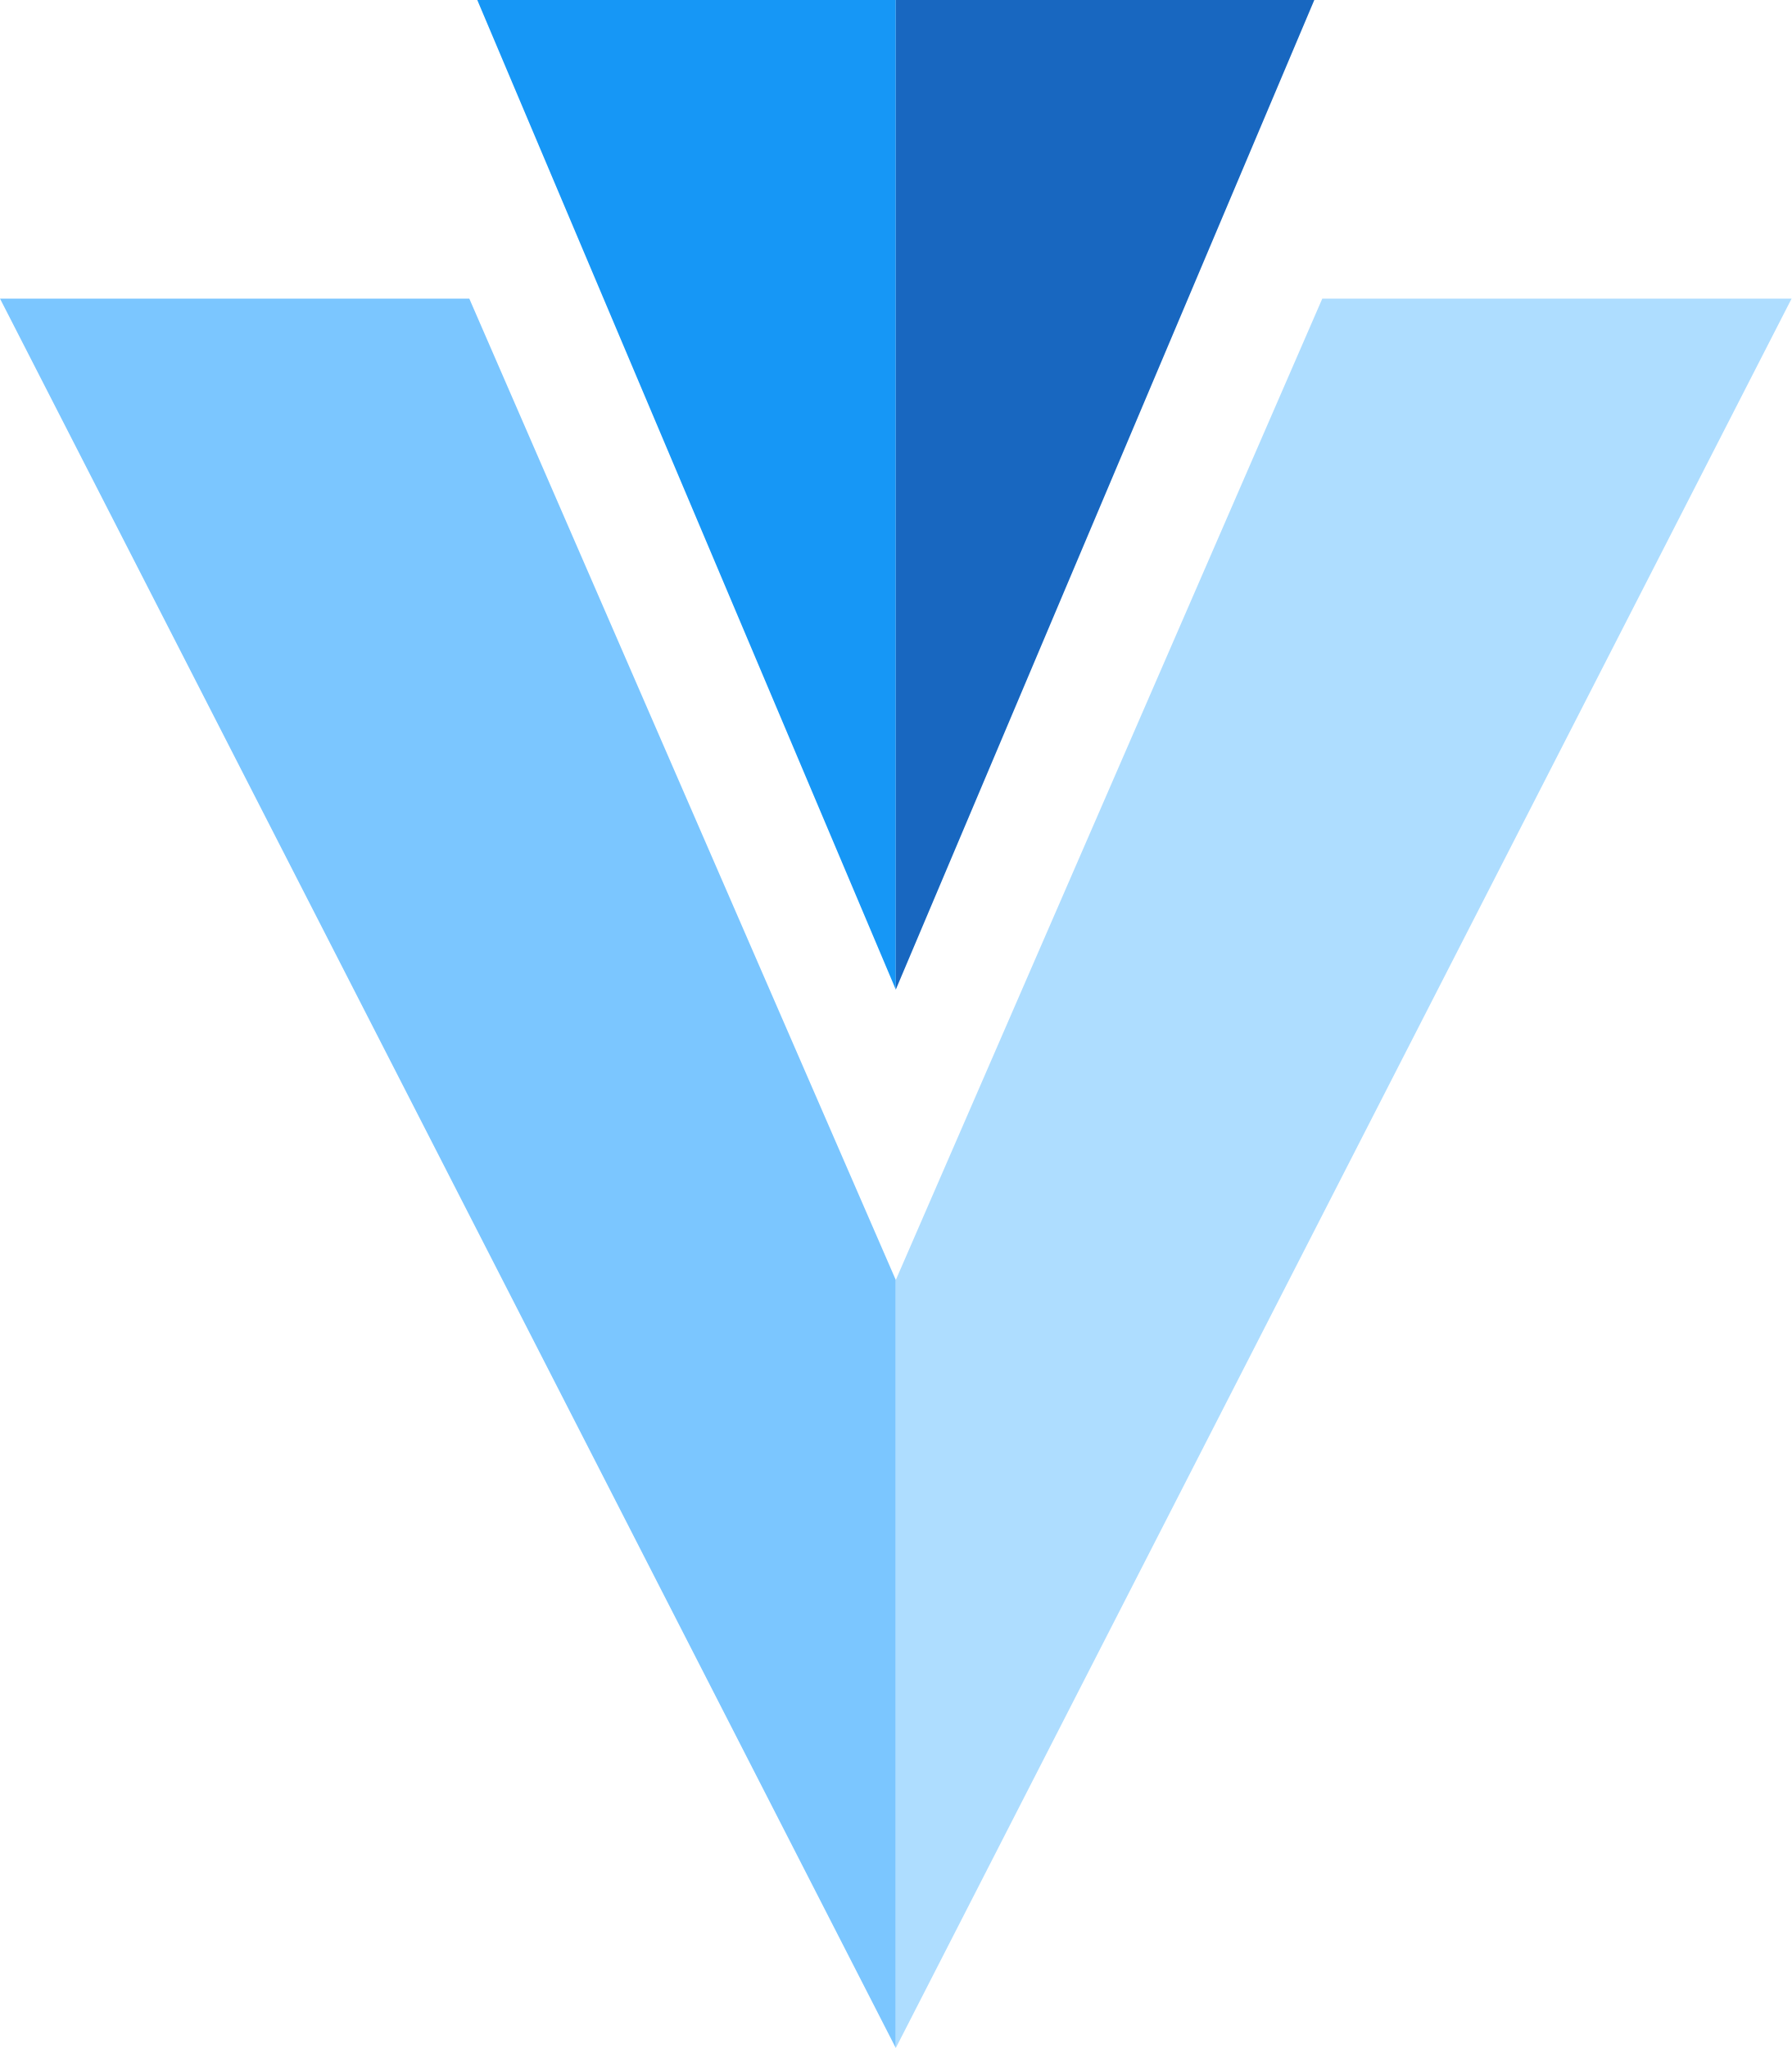
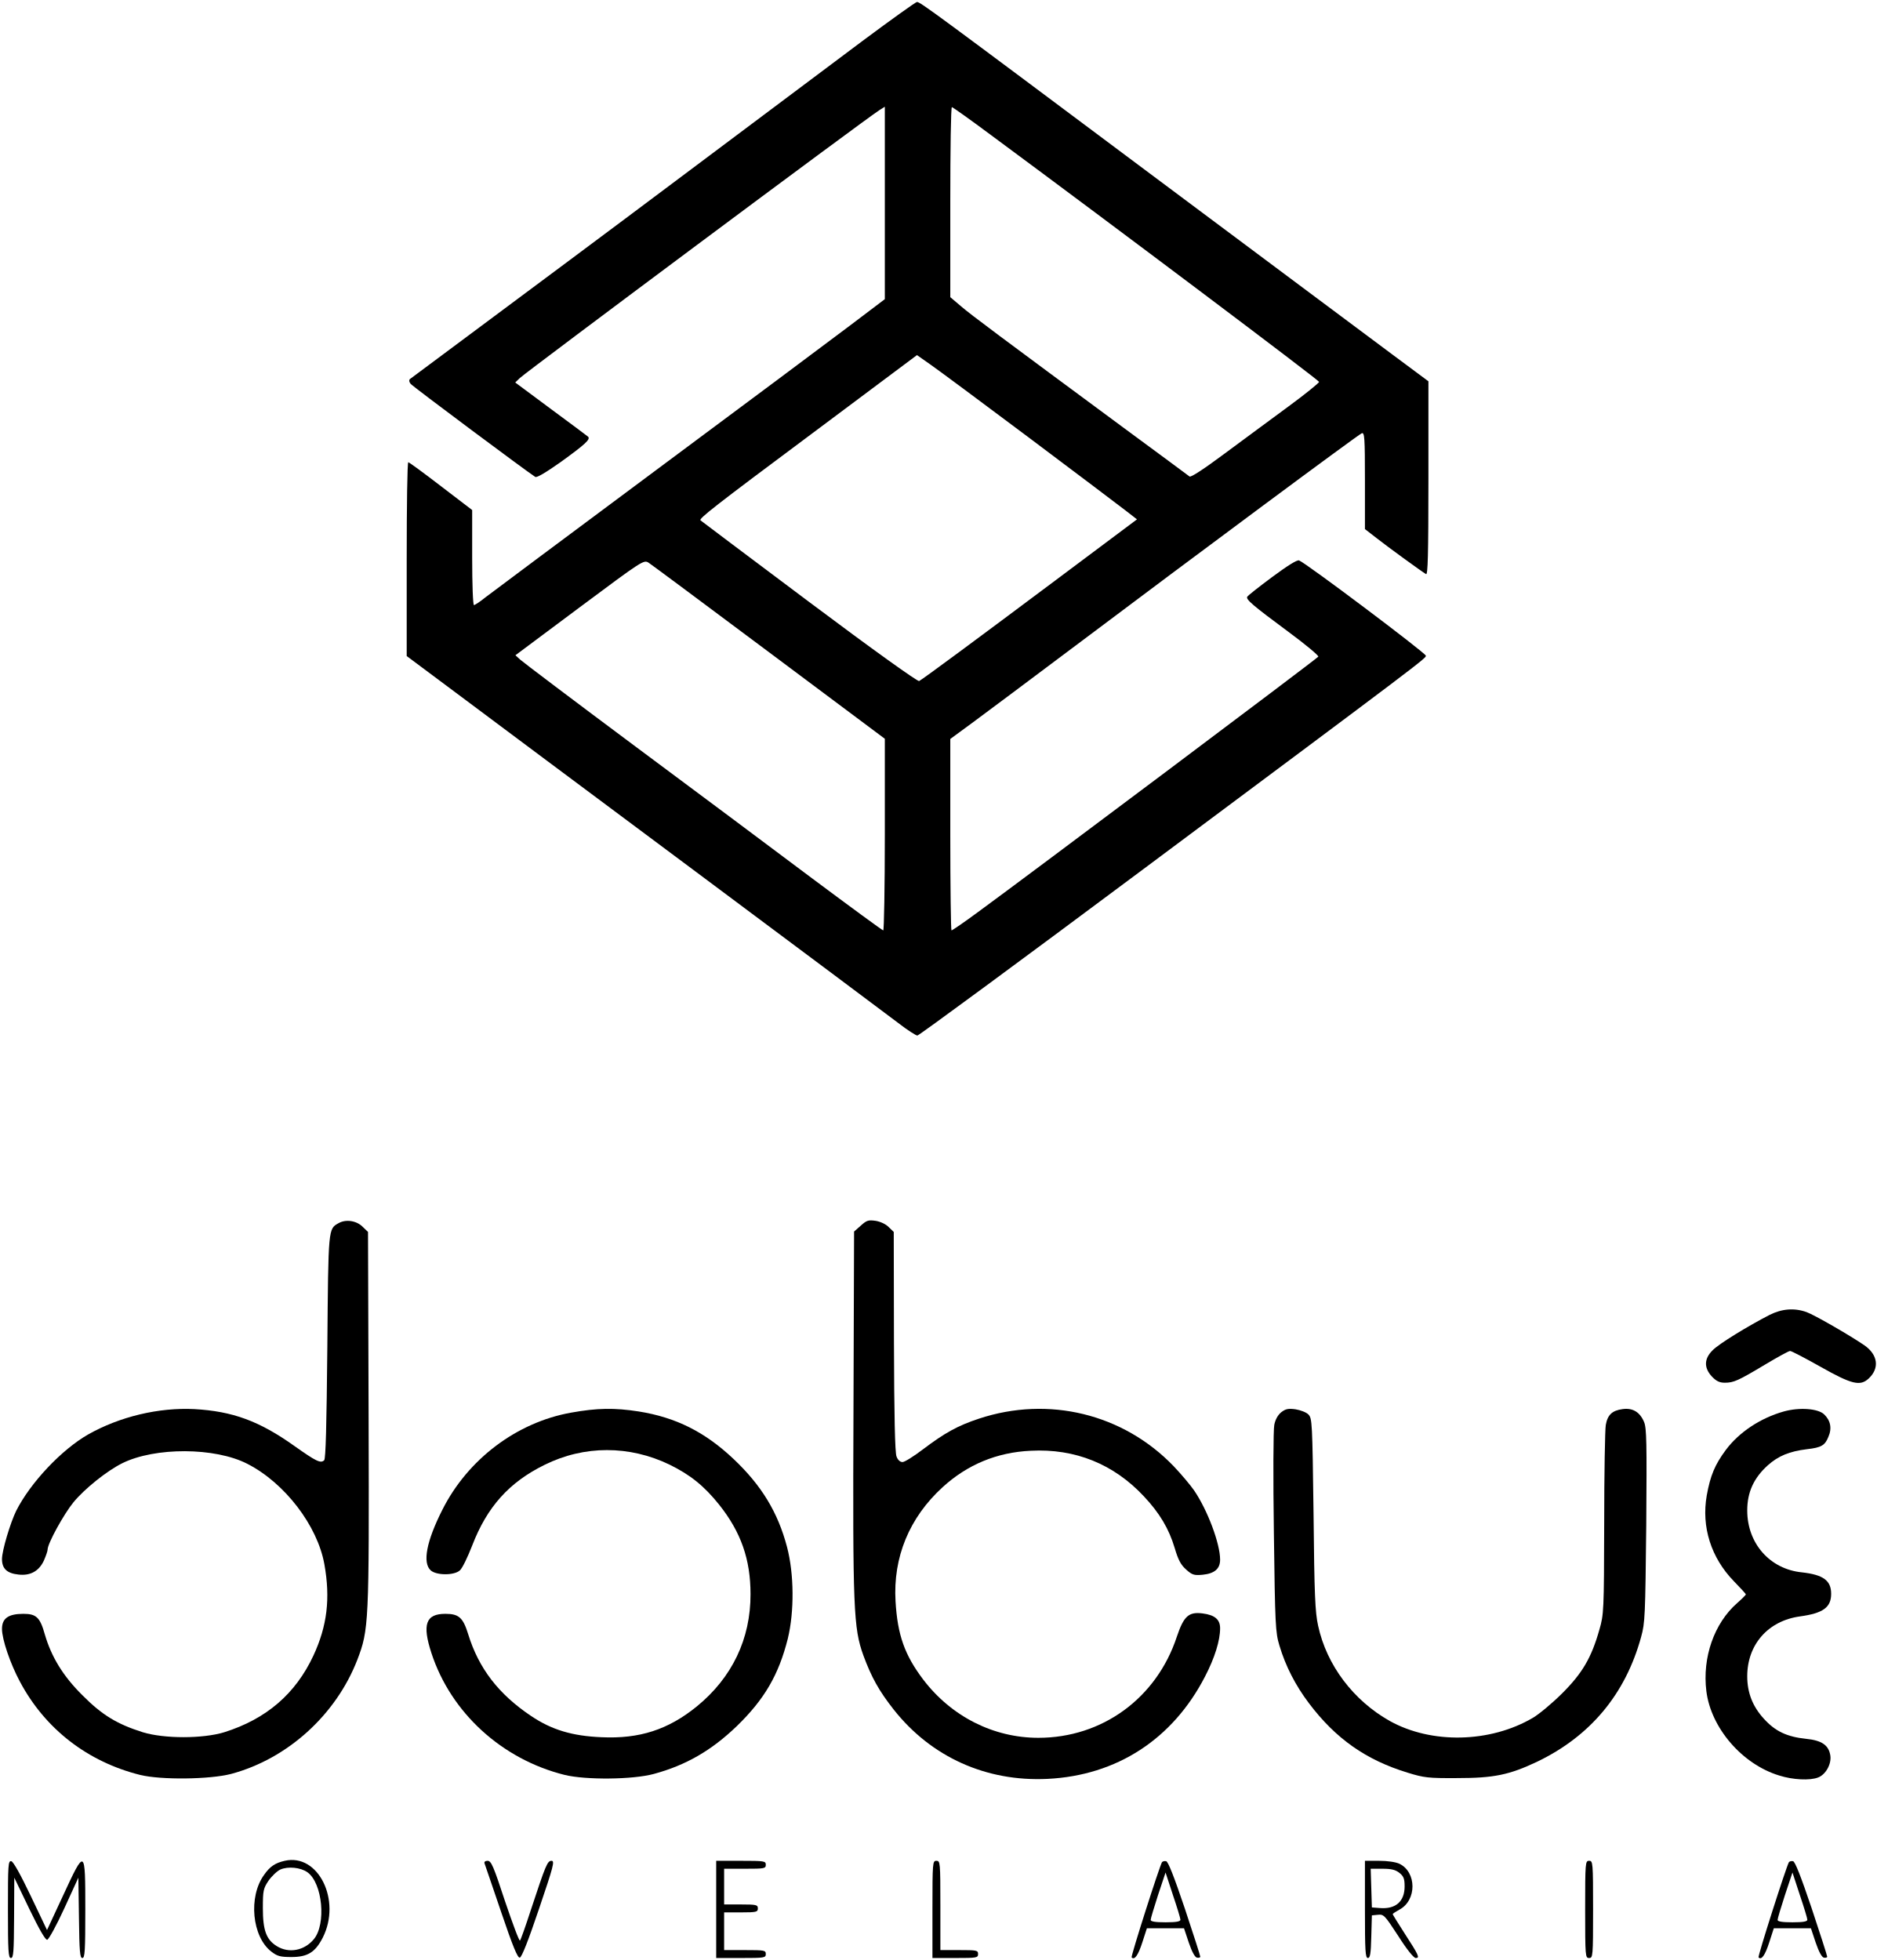
- <svg xmlns="http://www.w3.org/2000/svg" id="Layer_1" data-name="Layer 1" viewBox="0 0 87.5 100">
-   <defs>
-     <style>.cls-1{fill:#1697f6;}.cls-2{fill:#7bc6ff;}.cls-3{fill:#1867c0;}.cls-4{fill:#aeddff;}</style>
-   </defs>
-   <polyline class="cls-1" points="43.75 0 23.31 0 43.75 48.32" />
-   <polygon class="cls-2" points="43.75 62.5 43.75 100 0 14.58 22.92 14.58 43.75 62.5" />
-   <polyline class="cls-3" points="43.75 0 64.19 0 43.75 48.32" />
-   <polygon class="cls-4" points="64.58 14.58 87.5 14.58 43.75 100 43.75 62.5 64.58 14.58" />
+ <svg xmlns="http://www.w3.org/2000/svg" version="1.0" width="946pt" height="988pt" viewBox="0 0 946 988" preserveAspectRatio="xMidYMid meet">
+   <g transform="translate(0,988) scale(0.1,-0.1)" fill="#000000" stroke="none">
+     <path d="M4348 9674 c-145 -109 -555 -416 -913 -684 -357 -268 -810 -605 -1005 -750 -195 -145 -359 -267 -364 -271 -5 -5 -4 -15 4 -24 11 -14 591 -446 628 -469 8 -5 53 22 127 74 126 91 153 116 139 129 -5 4 -90 68 -188 140 l-179 133 24 23 c35 33 1742 1306 1812 1350 l27 17 0 -485 0 -485 -177 -134 c-98 -74 -540 -404 -983 -733 -442 -329 -826 -615 -853 -636 -27 -22 -53 -39 -58 -39 -5 0 -9 102 -9 239 l0 240 -157 120 c-87 67 -161 121 -165 121 -5 0 -8 -220 -8 -489 l0 -488 248 -185 c136 -102 675 -504 1197 -893 523 -390 987 -737 1033 -772 45 -35 89 -63 96 -63 8 0 520 377 1138 838 1422 1060 1428 1065 1425 1077 -6 17 -604 467 -639 480 -10 4 -59 -27 -136 -84 -66 -49 -122 -93 -125 -99 -9 -13 29 -45 206 -176 87 -64 155 -121 152 -126 -6 -10 -1472 -1110 -1716 -1288 -69 -51 -129 -92 -133 -92 -3 0 -6 217 -6 483 l0 482 109 80 c60 44 295 220 523 391 613 461 1424 1063 1442 1070 14 5 16 -20 16 -238 l0 -245 58 -45 c56 -44 225 -167 250 -182 9 -6 12 93 12 483 l0 489 -187 139 c-104 77 -651 486 -1218 909 -1090 815 -1156 864 -1173 864 -6 0 -129 -88 -274 -196z m650 -477 c629 -465 1651 -1234 1651 -1242 0 -5 -70 -62 -156 -125 -86 -63 -230 -170 -321 -237 -102 -76 -169 -120 -176 -115 -6 5 -159 118 -341 252 -610 451 -760 562 -812 607 l-53 45 0 479 c0 263 3 479 8 479 4 0 94 -64 200 -143z m187 -1522 c237 -178 456 -343 488 -368 l58 -45 -413 -309 c-393 -294 -659 -491 -685 -506 -7 -4 -232 157 -555 399 -299 224 -545 409 -547 411 -10 8 66 68 568 442 l523 391 67 -47 c36 -25 260 -191 496 -368z m-1307 -1084 l582 -435 0 -483 c0 -266 -4 -483 -8 -483 -4 0 -165 118 -358 262 -192 144 -596 446 -899 671 -302 225 -560 420 -573 432 l-24 22 323 241 c322 240 324 241 349 225 14 -9 287 -212 608 -452z" />
+     <path d="M1708 3715 c-54 -30 -53 -19 -58 -622 -4 -404 -8 -565 -16 -574 -18 -17 -41 -5 -150 72 -177 126 -311 175 -504 186 -180 9 -377 -38 -536 -128 -133 -76 -290 -242 -362 -384 -30 -61 -72 -201 -72 -244 0 -48 25 -72 83 -78 60 -7 103 17 128 70 10 23 19 48 19 56 0 31 82 179 130 238 57 69 168 158 246 197 165 82 468 81 631 -3 188 -96 353 -311 388 -506 31 -173 14 -311 -55 -460 -90 -193 -237 -320 -450 -387 -108 -33 -302 -33 -410 0 -130 41 -206 87 -305 187 -97 96 -156 193 -189 306 -24 86 -43 104 -108 104 -76 0 -108 -23 -108 -76 0 -53 42 -176 91 -267 127 -238 341 -403 605 -469 105 -26 352 -23 459 5 284 76 528 297 636 575 58 152 60 180 57 1216 l-3 941 -26 25 c-31 32 -85 40 -121 20z" />
+     <path d="M4339 3702 l-34 -30 -3 -899 c-4 -1004 0 -1100 50 -1238 41 -111 79 -179 153 -273 189 -239 466 -364 775 -349 349 17 631 200 794 516 49 94 76 182 76 243 0 44 -26 67 -88 75 -70 9 -95 -13 -130 -117 -102 -310 -376 -510 -698 -510 -226 0 -438 107 -580 293 -94 124 -130 225 -140 395 -13 222 69 422 238 576 124 113 272 175 443 183 224 12 419 -67 571 -230 79 -84 126 -163 155 -260 18 -61 31 -85 58 -109 30 -27 40 -30 83 -26 60 6 88 30 88 76 0 81 -63 249 -131 349 -18 26 -64 81 -103 122 -254 264 -630 356 -981 240 -109 -36 -173 -72 -283 -155 -46 -35 -92 -64 -103 -64 -12 0 -24 11 -30 28 -8 18 -12 210 -13 579 l-1 553 -25 24 c-14 15 -42 28 -66 32 -37 5 -45 3 -75 -24z" />
+     <path d="M8920 3252 c-109 -56 -256 -146 -287 -178 -44 -43 -45 -89 -4 -133 22 -23 38 -31 65 -31 45 0 67 10 204 92 62 37 118 68 125 68 7 0 76 -36 154 -80 156 -88 199 -99 242 -59 56 52 47 120 -22 168 -78 53 -252 153 -291 167 -62 22 -124 17 -186 -14z" />
+     <path d="M2878 2759 c-274 -49 -520 -235 -648 -489 -81 -160 -101 -268 -59 -306 29 -26 119 -26 147 0 12 10 39 66 62 125 75 195 186 319 365 407 200 99 427 99 630 1 104 -51 174 -107 250 -202 110 -138 158 -276 158 -450 1 -226 -93 -422 -271 -567 -144 -117 -289 -164 -480 -155 -147 6 -251 37 -355 107 -164 110 -264 240 -317 412 -26 84 -47 103 -115 103 -99 0 -118 -53 -70 -199 98 -299 354 -534 671 -613 106 -26 344 -24 450 5 162 44 290 118 418 241 139 135 211 258 257 441 33 136 32 325 -4 462 -46 175 -129 311 -270 444 -144 136 -290 209 -477 239 -122 19 -209 18 -342 -6z" />
+     <path d="M6458 2761 c-17 -14 -30 -37 -35 -64 -5 -23 -6 -266 -2 -542 6 -468 8 -504 28 -570 31 -104 81 -201 149 -291 135 -179 288 -286 498 -350 81 -25 103 -28 249 -27 185 0 262 16 402 82 269 129 446 341 525 629 20 72 21 107 26 563 3 417 2 490 -11 521 -21 50 -57 72 -108 65 -53 -7 -76 -29 -85 -80 -4 -23 -8 -247 -8 -497 -1 -440 -2 -458 -24 -534 -40 -142 -86 -220 -187 -321 -49 -49 -116 -105 -148 -124 -216 -127 -512 -133 -722 -16 -183 103 -318 281 -361 480 -15 68 -19 153 -23 562 -6 466 -7 483 -26 503 -11 11 -40 22 -65 26 -37 5 -50 2 -72 -15z" />
+     <path d="M8991 2765 c-117 -33 -225 -104 -292 -194 -55 -74 -78 -129 -96 -229 -28 -159 22 -315 137 -433 33 -34 60 -63 60 -66 0 -3 -20 -23 -44 -44 -116 -102 -176 -274 -155 -444 23 -185 180 -368 367 -425 69 -22 155 -26 196 -10 38 14 68 67 62 110 -8 53 -43 77 -123 85 -96 10 -155 38 -212 101 -57 62 -84 132 -84 214 0 160 105 280 266 302 116 16 157 45 157 114 0 67 -40 96 -147 108 -162 16 -276 146 -276 312 0 92 33 164 104 228 53 47 108 70 198 81 71 8 90 19 107 62 19 43 11 83 -22 114 -31 29 -124 36 -203 14z" />
+     <path d="M1435 500 c-48 -11 -74 -28 -104 -71 -80 -110 -61 -312 37 -387 30 -23 45 -27 101 -27 82 0 120 24 158 98 95 188 -23 426 -192 387z m115 -58 c76 -55 95 -261 32 -337 -48 -58 -126 -73 -187 -35 -53 33 -70 80 -70 191 0 88 2 99 28 138 16 23 43 49 60 57 39 17 102 11 137 -14z" />
+     <path d="M40 256 c0 -212 2 -246 15 -246 13 0 15 30 16 203 l1 202 76 -158 c51 -105 81 -157 90 -155 8 2 47 73 86 158 l71 155 3 -203 c2 -170 5 -202 17 -202 13 0 15 35 15 246 0 308 -1 309 -113 67 l-80 -172 -82 172 c-52 109 -88 173 -98 175 -16 3 -17 -18 -17 -242z" />
+     <path d="M2442 488 c3 -7 40 -118 84 -246 59 -174 83 -232 94 -230 10 2 43 86 97 246 73 215 80 242 63 242 -21 0 -29 -20 -105 -250 -26 -80 -50 -148 -54 -152 -4 -4 -37 85 -75 197 -58 177 -70 205 -88 205 -12 0 -18 -5 -16 -12z" />
+     <path d="M3610 255 l0 -245 125 0 c118 0 125 1 125 20 0 19 -7 20 -105 20 l-105 0 0 95 0 95 85 0 c78 0 85 2 85 20 0 18 -7 20 -85 20 l-85 0 0 90 0 90 105 0 c98 0 105 1 105 20 0 19 -7 20 -125 20 l-125 0 0 -245z" />
+     <path d="M4700 255 l0 -245 115 0 c108 0 115 1 115 20 0 19 -7 20 -95 20 l-95 0 0 225 c0 218 -1 225 -20 225 -19 0 -20 -7 -20 -245z" />
+     <path d="M5857 493 c-14 -25 -158 -475 -153 -480 15 -15 33 11 54 76 l23 71 94 0 93 0 24 -72 c16 -47 31 -74 41 -76 9 -2 17 0 17 5 0 5 -35 114 -78 243 -55 163 -84 236 -94 238 -9 2 -18 -1 -21 -5z m93 -290 c0 -9 -21 -13 -75 -13 -52 0 -75 4 -75 12 0 7 17 63 37 125 l38 114 37 -113 c21 -62 38 -118 38 -125z" />
+     <path d="M6880 255 c0 -209 2 -245 15 -245 11 0 15 21 17 107 l3 108 31 3 c29 3 34 -3 102 -107 43 -68 78 -111 88 -111 22 0 16 13 -56 124 -33 51 -60 95 -60 97 0 3 16 13 34 23 88 47 87 189 0 231 -19 9 -60 15 -103 15 l-71 0 0 -245z m174 184 c21 -17 26 -29 26 -68 0 -76 -45 -116 -126 -109 l-39 3 -3 98 -3 97 59 0 c45 0 66 -5 86 -21z" />
+     <path d="M7990 255 c0 -238 1 -245 20 -245 19 0 20 7 20 245 0 238 -1 245 -20 245 -19 0 -20 -7 -20 -245z" />
+     <path d="M9017 493 c-14 -25 -158 -475 -153 -480 15 -15 33 11 54 76 l23 71 94 0 93 0 24 -72 c16 -47 31 -74 41 -76 9 -2 17 0 17 5 0 5 -35 114 -78 243 -55 163 -84 236 -94 238 -9 2 -18 -1 -21 -5z m93 -290 c0 -9 -21 -13 -75 -13 -52 0 -75 4 -75 12 0 7 17 63 37 125 l38 114 37 -113 c21 -62 38 -118 38 -125z" />
+   </g>
</svg>
